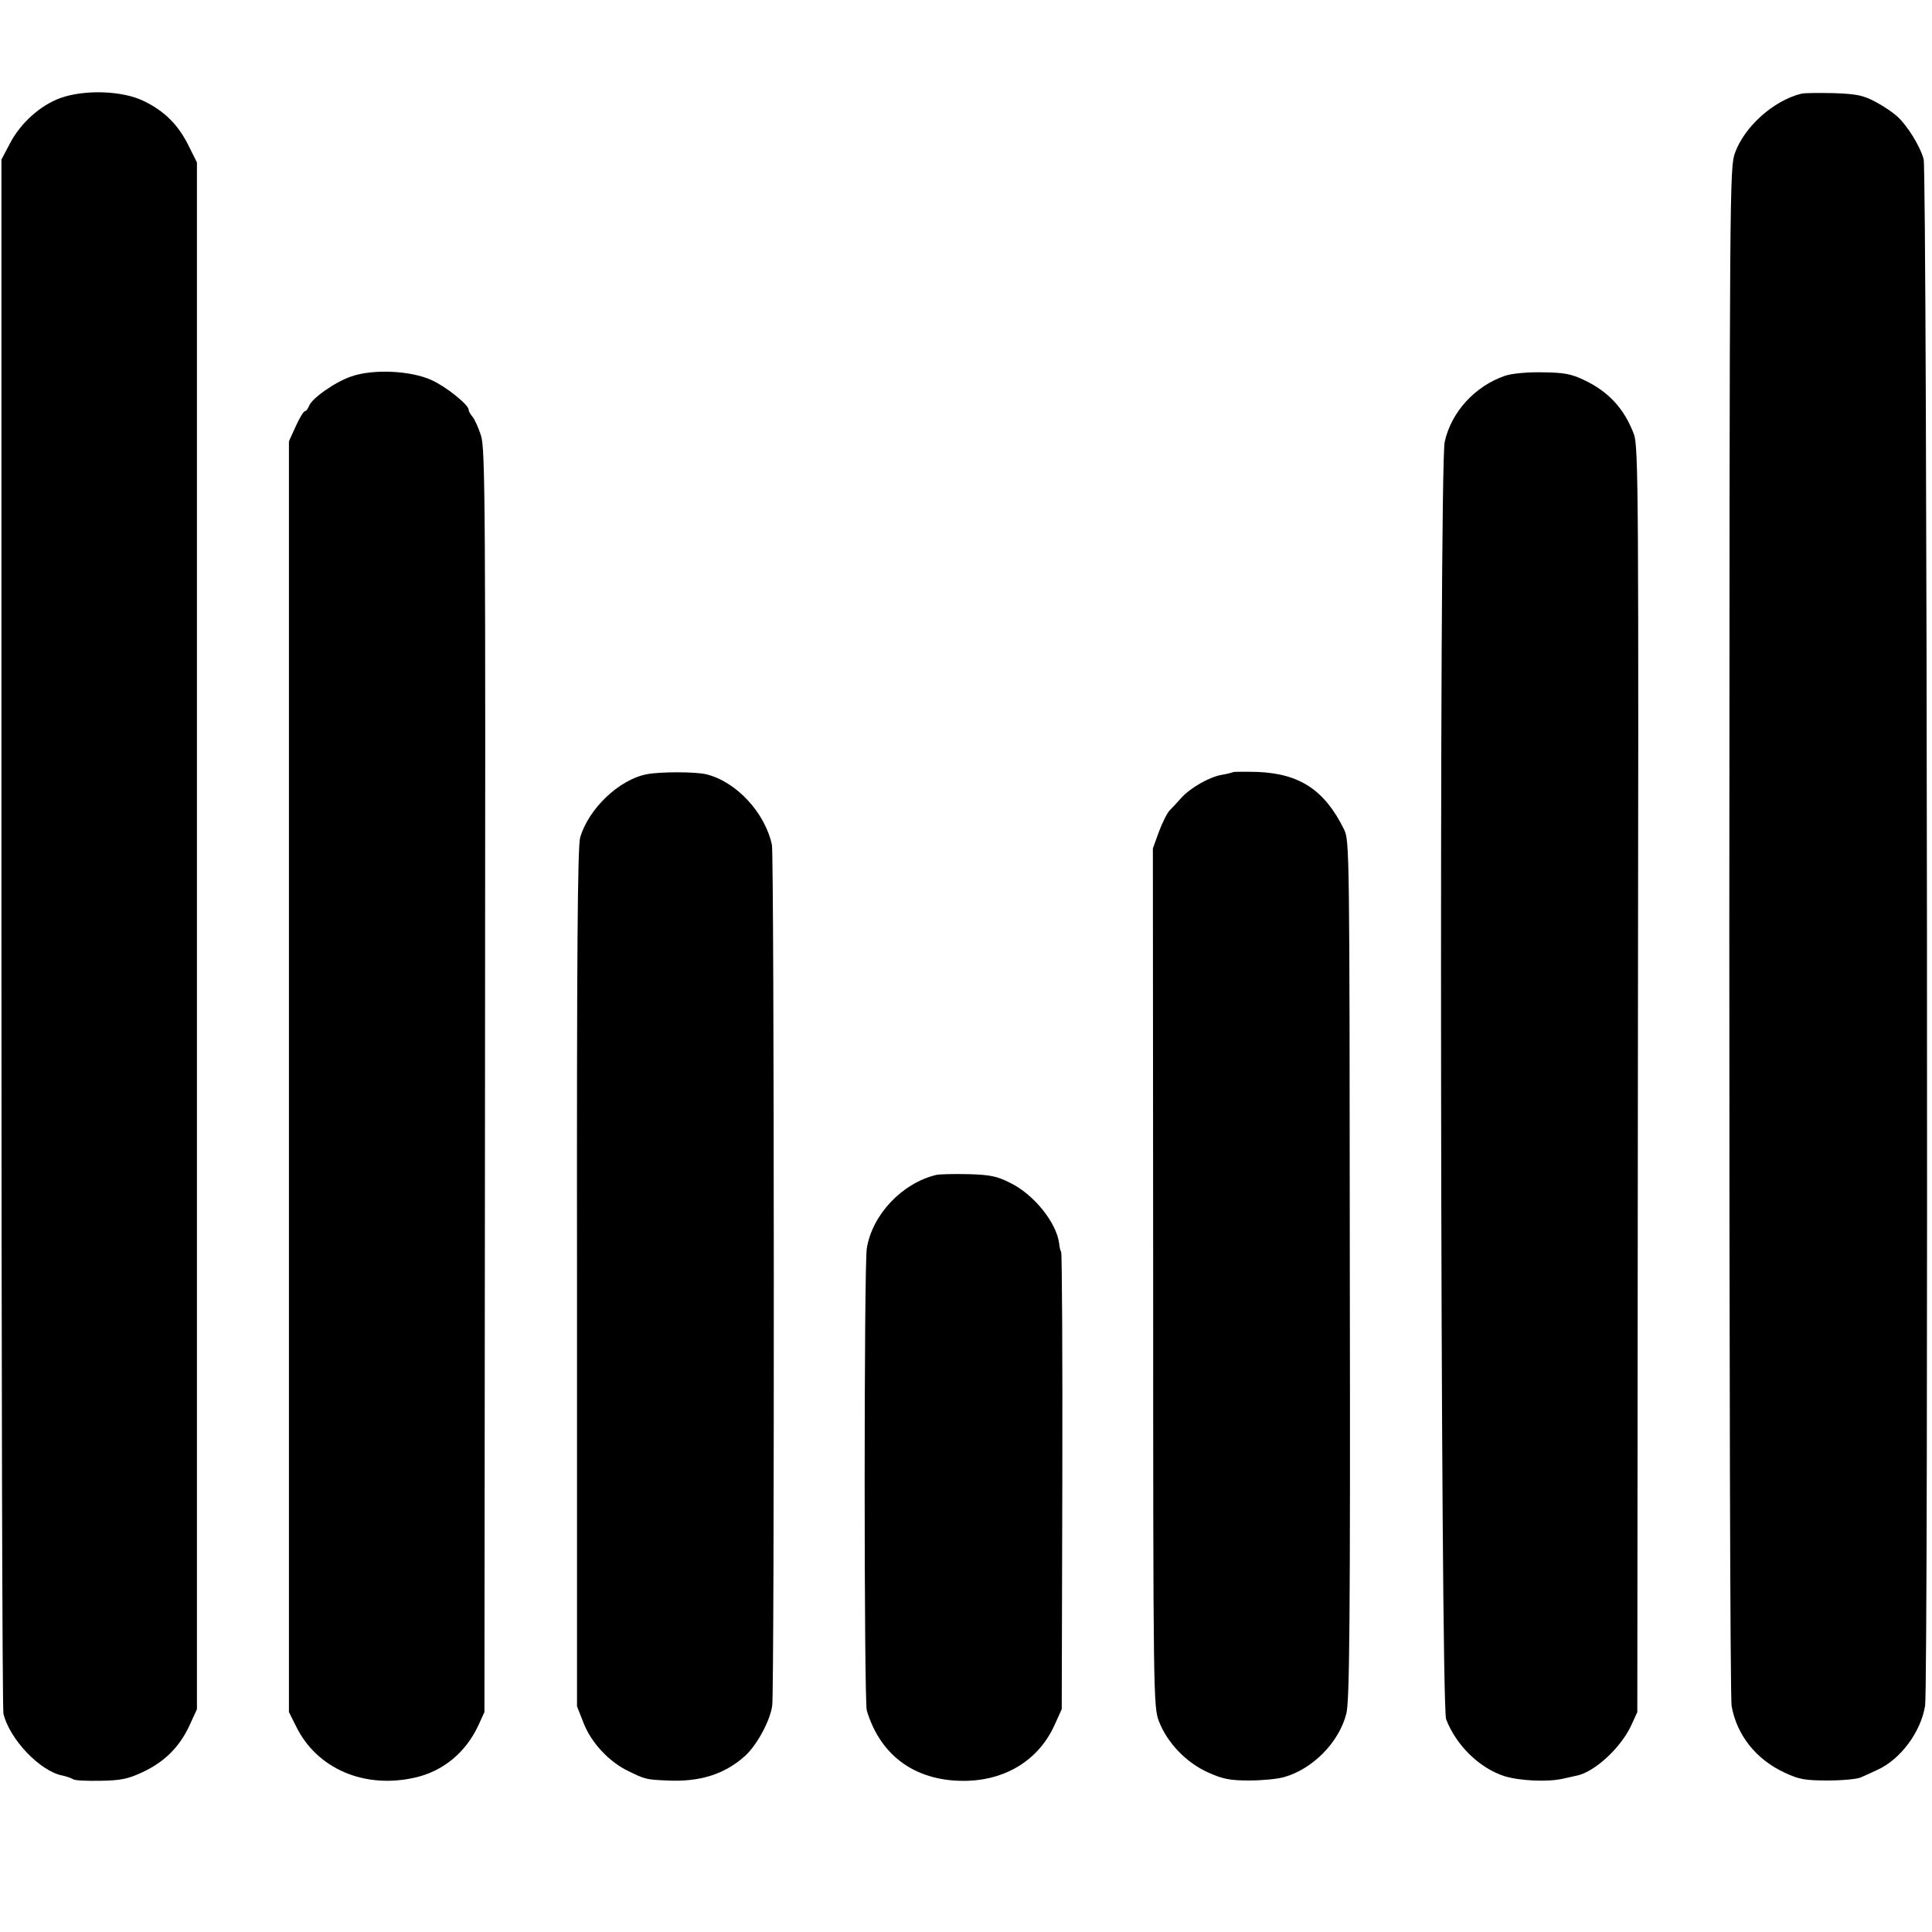
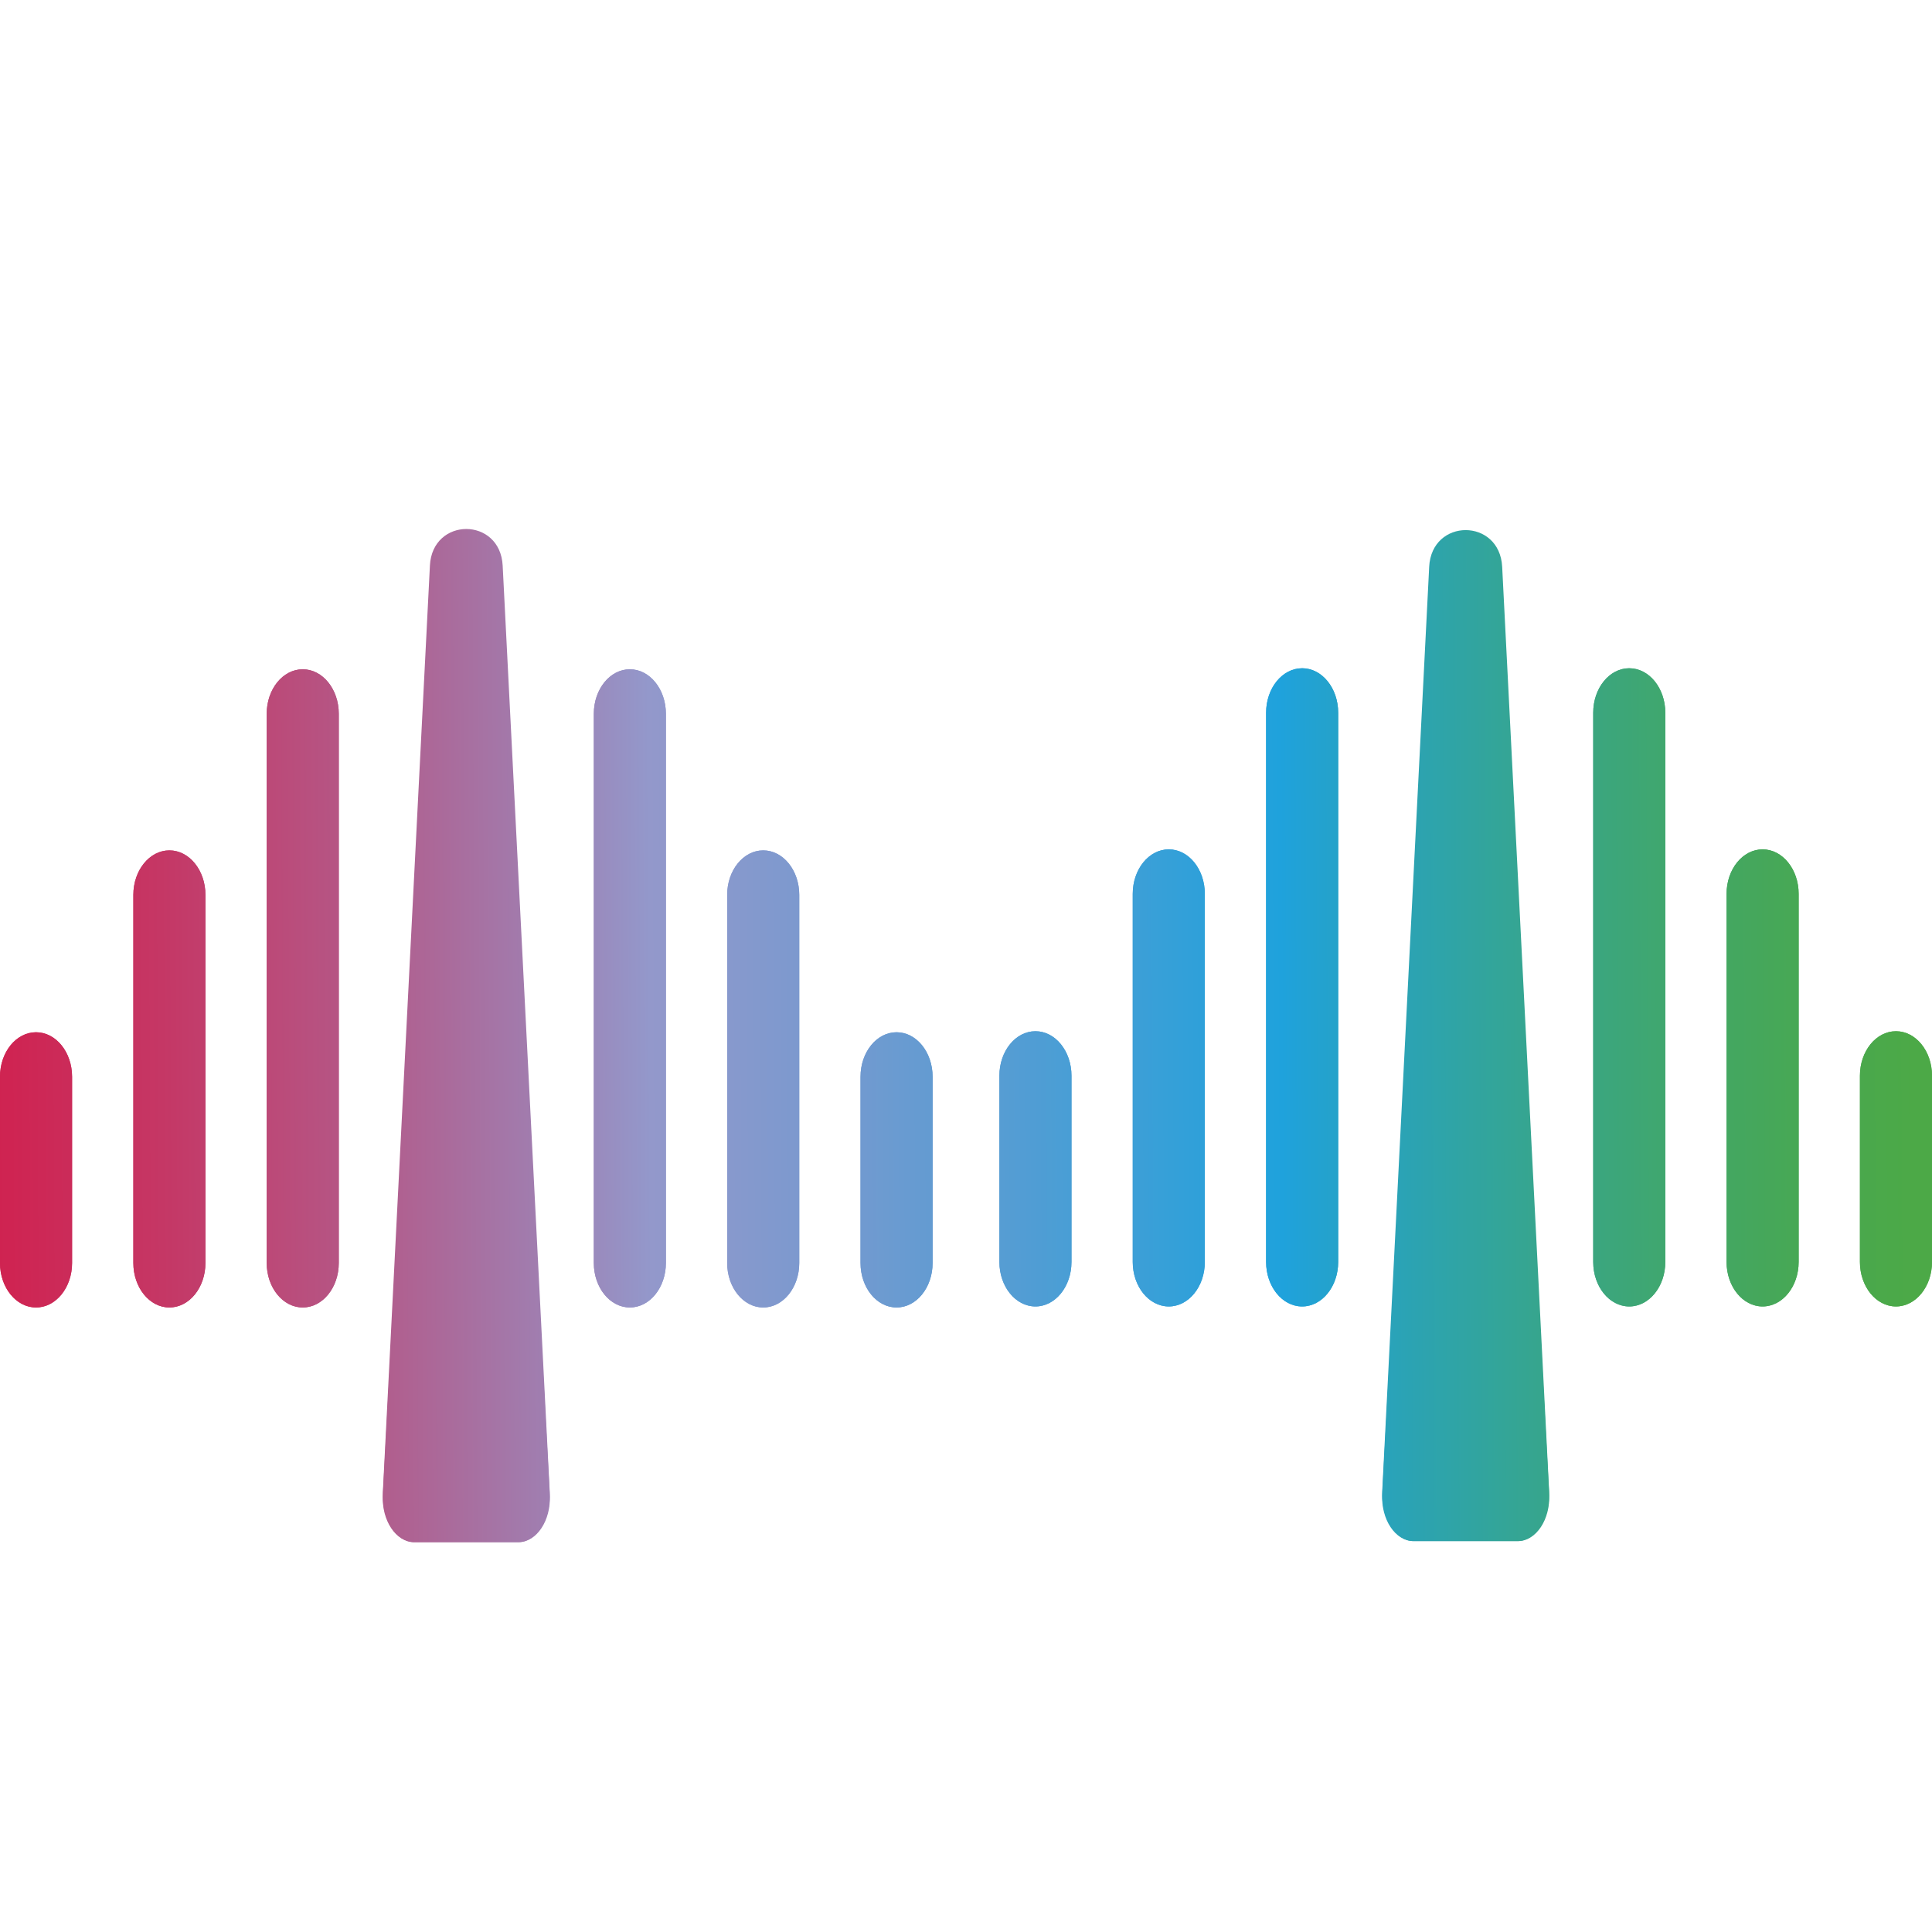
- <svg xmlns="http://www.w3.org/2000/svg" version="1.0" width="672pt" height="672pt" viewBox="0 0 672 672" preserveAspectRatio="xMidYMid meet">
-   <g transform="translate(0,672) scale(0.1,-0.1)" fill="#000000" stroke="none">
-     <path d="M210 6379 c-69 -25 -139 -87 -176 -159 l-29 -55 0 -2690 c0 -1479 3 -2702 7 -2716 22 -90 129 -201 206 -215 14 -3 31 -9 37 -13 5 -4 49 -6 96 -5 70 1 96 7 145 30 75 35 127 86 162 160 l27 59 0 2690 0 2690 -29 58 c-35 72 -85 122 -157 156 -74 36 -205 40 -289 10z" />
-     <path d="M6265 6394 c-96 -24 -196 -113 -230 -205 -19 -53 -19 -93 -20 -2704 0 -1457 3 -2672 8 -2699 18 -101 85 -186 185 -232 49 -23 70 -27 150 -27 51 0 103 5 115 11 12 5 38 17 57 26 80 36 151 131 166 223 12 73 7 5335 -5 5379 -12 45 -57 118 -93 150 -13 12 -45 34 -73 49 -43 23 -64 28 -145 31 -52 1 -104 1 -115 -2z" />
-     <path d="M1223 5411 c-57 -19 -139 -77 -148 -103 -4 -10 -10 -18 -14 -18 -5 0 -19 -24 -32 -52 l-24 -53 0 -2210 0 -2210 25 -50 c72 -147 237 -218 413 -178 98 22 177 87 221 182 l21 46 2 2195 c2 2004 1 2199 -14 2245 -9 28 -22 57 -30 66 -7 8 -13 19 -13 24 0 17 -78 80 -129 103 -72 33 -203 39 -278 13z" />
-     <path d="M5235 5413 c-105 -36 -187 -126 -210 -230 -20 -88 -15 -4392 5 -4443 35 -91 116 -170 203 -198 52 -16 149 -21 202 -9 22 5 45 10 50 11 62 13 153 97 189 175 l21 46 2 2200 c3 2038 2 2204 -14 2245 -33 88 -88 148 -173 188 -46 22 -70 26 -145 27 -53 1 -106 -4 -130 -12z" />
-     <path d="M2250 4027 c-96 -18 -203 -120 -232 -220 -9 -32 -12 -407 -11 -1532 l0 -1490 22 -56 c26 -69 89 -137 156 -169 59 -29 63 -30 135 -33 114 -6 201 22 271 85 42 38 88 123 95 176 8 58 7 2955 -1 2993 -24 113 -125 221 -229 246 -39 9 -161 9 -206 0z" />
-     <path d="M4288 4034 c-2 -1 -19 -6 -38 -9 -43 -7 -109 -45 -141 -80 -13 -15 -31 -34 -40 -43 -9 -9 -26 -43 -38 -75 l-21 -58 1 -1492 c0 -1464 1 -1493 20 -1544 29 -75 95 -144 171 -178 51 -23 76 -28 143 -28 44 0 99 5 122 12 99 28 191 121 216 221 11 44 14 316 12 1544 -1 1457 -1 1492 -20 1531 -67 136 -153 194 -301 200 -46 1 -84 1 -86 -1z" />
-     <path d="M3255 2633 c-118 -29 -221 -138 -240 -255 -10 -57 -10 -1577 0 -1608 49 -162 176 -250 353 -244 136 5 247 76 300 194 l25 55 2 790 c1 435 -1 794 -4 800 -3 5 -6 18 -7 30 -9 72 -88 171 -171 211 -45 23 -70 28 -146 30 -51 1 -101 0 -112 -3z" />
+ <svg xmlns="http://www.w3.org/2000/svg" xmlns:xlink="http://www.w3.org/1999/xlink" version="1.0" width="672pt" height="672pt" viewBox="0 0 672 672" preserveAspectRatio="xMidYMid meet">
+   <defs>
+     <linearGradient id="linear-gradient" x1="72.34" y1="44.57" x2="217.469" y2="43.819" gradientUnits="userSpaceOnUse">
+       <stop offset="0" stop-color="#d31e4b" />
+       <stop offset="0.05" stop-color="#cf2452" />
+       <stop offset="0.123" stop-color="#c53765" />
+       <stop offset="0.211" stop-color="#b55685" />
+       <stop offset="0.309" stop-color="#9f80b2" />
+       <stop offset="0.357" stop-color="#9398cb" />
+       <stop offset="0.424" stop-color="#7e99ce" />
+       <stop offset="0.56" stop-color="#489ed5" />
+       <stop offset="0.659" stop-color="#1fa2dc" />
+       <stop offset="0.718" stop-color="#2ba3b4" />
+       <stop offset="0.796" stop-color="#39a685" />
+       <stop offset="0.866" stop-color="#43a763" />
+       <stop offset="0.924" stop-color="#49a84e" />
+       <stop offset="0.962" stop-color="#4ca947" />
+     </linearGradient>
+     <linearGradient id="linear-gradient-2" x1="72.308" y1="38.301" x2="217.436" y2="37.55" xlink:href="#linear-gradient" />
+     <linearGradient id="linear-gradient-3" x1="72.276" y1="32.057" x2="217.404" y2="31.307" xlink:href="#linear-gradient" />
+     <linearGradient id="linear-gradient-4" x1="72.342" y1="44.879" x2="217.47" y2="44.129" xlink:href="#linear-gradient" />
+     <linearGradient id="linear-gradient-5" x1="72.309" y1="38.514" x2="217.437" y2="37.763" xlink:href="#linear-gradient" />
+     <linearGradient id="linear-gradient-6" x1="72.276" y1="32.175" x2="217.405" y2="31.424" xlink:href="#linear-gradient" />
+     <linearGradient id="linear-gradient-7" x1="72.315" y1="39.597" x2="217.443" y2="38.846" xlink:href="#linear-gradient" />
+     <linearGradient id="linear-gradient-8" x1="72.342" y1="44.858" x2="217.47" y2="44.107" xlink:href="#linear-gradient" />
+     <linearGradient id="linear-gradient-9" x1="72.309" y1="38.589" x2="217.438" y2="37.838" xlink:href="#linear-gradient" />
+     <linearGradient id="linear-gradient-10" x1="72.277" y1="32.345" x2="217.405" y2="31.595" xlink:href="#linear-gradient" />
+     <linearGradient id="linear-gradient-11" x1="72.343" y1="45.167" x2="217.472" y2="44.417" xlink:href="#linear-gradient" />
+     <linearGradient id="linear-gradient-12" x1="72.311" y1="38.802" x2="217.439" y2="38.051" xlink:href="#linear-gradient" />
+     <linearGradient id="linear-gradient-13" x1="72.278" y1="32.463" x2="217.406" y2="31.712" xlink:href="#linear-gradient" />
+     <linearGradient id="linear-gradient-14" x1="72.306" y1="37.846" x2="217.434" y2="37.095" xlink:href="#linear-gradient" />
+     <linearGradient id="linear-gradient-15" x1="72.308" y1="38.301" x2="217.436" y2="37.55" xlink:href="#linear-gradient" />
+     <linearGradient id="linear-gradient-16" x1="72.276" y1="32.057" x2="217.404" y2="31.307" xlink:href="#linear-gradient" />
+     <linearGradient id="linear-gradient-17" x1="72.342" y1="44.879" x2="217.47" y2="44.129" xlink:href="#linear-gradient" />
+     <linearGradient id="linear-gradient-18" x1="72.309" y1="38.514" x2="217.437" y2="37.763" xlink:href="#linear-gradient" />
+     <linearGradient id="linear-gradient-19" x1="72.276" y1="32.175" x2="217.405" y2="31.424" xlink:href="#linear-gradient" />
+     <linearGradient id="linear-gradient-20" x1="72.294" y1="35.405" x2="217.422" y2="34.654" xlink:href="#linear-gradient" />
+     <linearGradient id="linear-gradient-21" x1="72.342" y1="44.858" x2="217.47" y2="44.107" xlink:href="#linear-gradient" />
+     <linearGradient id="linear-gradient-22" x1="72.309" y1="38.589" x2="217.438" y2="37.838" xlink:href="#linear-gradient" />
+     <linearGradient id="linear-gradient-23" x1="72.277" y1="32.345" x2="217.405" y2="31.595" xlink:href="#linear-gradient" />
+     <linearGradient id="linear-gradient-24" x1="72.343" y1="45.167" x2="217.472" y2="44.417" xlink:href="#linear-gradient" />
+     <linearGradient id="linear-gradient-25" x1="72.311" y1="38.802" x2="217.439" y2="38.051" xlink:href="#linear-gradient" />
+     <linearGradient id="linear-gradient-26" x1="72.278" y1="32.463" x2="217.406" y2="31.712" xlink:href="#linear-gradient" />
+     <linearGradient id="linear-gradient-27" x1="72.296" y1="35.765" x2="217.424" y2="35.014" xlink:href="#linear-gradient" />
+   </defs>
+   <g id="Layer_1-2" transform="matrix(5.006605, 0, 0, 5.006605, -395.0642, 183.9999)">
+     <path d="m81.412,34.962c-1.383,0-2.504,1.384-2.504,3.092v12.938c0,1.708,1.121,3.092,2.504,3.092s2.504-1.384,2.504-3.092v-12.938c0-1.708-1.121-3.092-2.504-3.092Z" fill="url(#linear-gradient)" stroke-width="0" />
+     <path d="m90.677,22.327h0c-1.383,0-2.504,1.384-2.504,3.092v25.573c0,1.708,1.121,3.092,2.504,3.092h0c1.383,0,2.504-1.384,2.504-3.092v-25.573c0-1.708-1.121-3.092-2.504-3.092Z" fill="url(#linear-gradient-2)" stroke-width="0" />
+     <path d="m99.941,9.745c-1.383,0-2.504,1.384-2.504,3.092v38.155c0,1.708,1.121,3.092,2.504,3.092s2.504-1.384,2.504-3.092V12.837c0-1.708-1.121-3.092-2.504-3.092Z" fill="url(#linear-gradient-3)" stroke-width="0" />
+     <path d="m141.196,34.962c1.383,0,2.504,1.384,2.504,3.092v12.938c0,1.708-1.121,3.092-2.504,3.092s-2.504-1.384-2.504-3.092v-12.938c0-1.708,1.121-3.092,2.504-3.092Z" fill="url(#linear-gradient-4)" stroke-width="0" />
+     <path d="m131.932,22.327h0c1.383,0,2.504,1.384,2.504,3.092v25.573c0,1.708-1.121,3.092-2.504,3.092h0c-1.383,0-2.504-1.384-2.504-3.092v-25.573c0-1.708,1.121-3.092,2.504-3.092Z" fill="url(#linear-gradient-5)" stroke-width="0" />
+     <path d="m122.667,9.745c1.383,0,2.504,1.384,2.504,3.092v38.155c0,1.708-1.121,3.092-2.504,3.092s-2.504-1.384-2.504-3.092V12.837c0-1.708,1.121-3.092,2.504-3.092Z" fill="url(#linear-gradient-6)" stroke-width="0" />
+     <path d="m108.535,11.009l-3.028,56.108c-.095,1.765.909,3.271,2.182,3.271h7.231c1.273,0,2.278-1.505,2.182-3.271l-3.028-56.108c-.189-3.499-5.35-3.499-5.539,0Z" fill="url(#linear-gradient-7)" stroke-width="0" />
+     <path d="m150.844,34.891c-1.383,0-2.504,1.384-2.504,3.092v12.938c0,1.708,1.121,3.092,2.504,3.092s2.504-1.384,2.504-3.092v-12.938c0-1.708-1.121-3.092-2.504-3.092Z" fill="url(#linear-gradient-8)" stroke-width="0" />
+     <path d="m160.108,22.256h0c-1.383,0-2.504,1.384-2.504,3.092v25.573c0,1.708,1.121,3.092,2.504,3.092h0c1.383,0,2.504-1.384,2.504-3.092v-25.573c0-1.708-1.121-3.092-2.504-3.092Z" fill="url(#linear-gradient-9)" stroke-width="0" />
+     <path d="m169.373,9.674c-1.383,0-2.504,1.384-2.504,3.092v38.155c0,1.708,1.121,3.092,2.504,3.092s2.504-1.384,2.504-3.092V12.765c0-1.708-1.121-3.092-2.504-3.092Z" fill="url(#linear-gradient-10)" stroke-width="0" />
+     <path d="m210.628,34.891c1.383,0,2.504,1.384,2.504,3.092v12.938c0,1.708-1.121,3.092-2.504,3.092s-2.504-1.384-2.504-3.092v-12.938c0-1.708,1.121-3.092,2.504-3.092Z" fill="url(#linear-gradient-11)" stroke-width="0" />
+     <path d="m201.363,22.256h0c1.383,0,2.504,1.384,2.504,3.092v25.573c0,1.708-1.121,3.092-2.504,3.092h0c-1.383,0-2.504-1.384-2.504-3.092v-25.573c0-1.708,1.121-3.092,2.504-3.092Z" fill="url(#linear-gradient-12)" stroke-width="0" />
+     <path d="m192.099,9.674c1.383,0,2.504,1.384,2.504,3.092v38.155c0,1.708-1.121,3.092-2.504,3.092s-2.504-1.384-2.504-3.092V12.765c0-1.708,1.121-3.092,2.504-3.092Z" fill="url(#linear-gradient-13)" stroke-width="0" />
+     <path d="m178.198,6.639l-3.26,60.407c-.095,1.765.909,3.271,2.182,3.271h7.231c1.273,0,2.278-1.505,2.182-3.271l-3.26-60.407c-.173-3.206-4.902-3.206-5.075,0Z" fill="url(#linear-gradient-14)" stroke-width="0" />
+     <path d="m81.412,34.962c-1.383,0-2.504,1.384-2.504,3.092v12.938c0,1.708,1.121,3.092,2.504,3.092s2.504-1.384,2.504-3.092v-12.938c0-1.708-1.121-3.092-2.504-3.092Z" fill="url(#linear-gradient)" stroke-width="0" />
+     <path d="m90.677,22.327h0c-1.383,0-2.504,1.384-2.504,3.092v25.573c0,1.708,1.121,3.092,2.504,3.092h0c1.383,0,2.504-1.384,2.504-3.092v-25.573c0-1.708-1.121-3.092-2.504-3.092Z" fill="url(#linear-gradient-15)" stroke-width="0" />
+     <path d="m99.941,9.745c-1.383,0-2.504,1.384-2.504,3.092v38.155c0,1.708,1.121,3.092,2.504,3.092s2.504-1.384,2.504-3.092V12.837c0-1.708-1.121-3.092-2.504-3.092Z" fill="url(#linear-gradient-16)" stroke-width="0" />
+     <path d="m141.196,34.962c1.383,0,2.504,1.384,2.504,3.092v12.938c0,1.708-1.121,3.092-2.504,3.092s-2.504-1.384-2.504-3.092v-12.938c0-1.708,1.121-3.092,2.504-3.092Z" fill="url(#linear-gradient-17)" stroke-width="0" />
+     <path d="m131.932,22.327h0c1.383,0,2.504,1.384,2.504,3.092v25.573c0,1.708-1.121,3.092-2.504,3.092h0c-1.383,0-2.504-1.384-2.504-3.092v-25.573c0-1.708,1.121-3.092,2.504-3.092Z" fill="url(#linear-gradient-18)" stroke-width="0" />
+     <path d="m122.667,9.745c1.383,0,2.504,1.384,2.504,3.092v38.155c0,1.708-1.121,3.092-2.504,3.092s-2.504-1.384-2.504-3.092V12.837c0-1.708,1.121-3.092,2.504-3.092Z" fill="url(#linear-gradient-19)" stroke-width="0" />
+     <path d="m108.776,2.545l-3.27,64.368c-.095,1.876.909,3.475,2.182,3.475h7.231c1.273,0,2.278-1.599,2.182-3.475l-3.27-64.368c-.172-3.393-4.884-3.393-5.056,0Z" fill="url(#linear-gradient-20)" stroke-width="0" />
+     <path d="m150.844,34.891c-1.383,0-2.504,1.384-2.504,3.092v12.938c0,1.708,1.121,3.092,2.504,3.092s2.504-1.384,2.504-3.092v-12.938c0-1.708-1.121-3.092-2.504-3.092Z" fill="url(#linear-gradient-21)" stroke-width="0" />
+     <path d="m160.108,22.256h0c-1.383,0-2.504,1.384-2.504,3.092v25.573c0,1.708,1.121,3.092,2.504,3.092h0c1.383,0,2.504-1.384,2.504-3.092v-25.573c0-1.708-1.121-3.092-2.504-3.092Z" fill="url(#linear-gradient-22)" stroke-width="0" />
+     <path d="m169.373,9.674c-1.383,0-2.504,1.384-2.504,3.092v38.155c0,1.708,1.121,3.092,2.504,3.092s2.504-1.384,2.504-3.092V12.765c0-1.708-1.121-3.092-2.504-3.092Z" fill="url(#linear-gradient-23)" stroke-width="0" />
+     <path d="m210.628,34.891c1.383,0,2.504,1.384,2.504,3.092v12.938c0,1.708-1.121,3.092-2.504,3.092s-2.504-1.384-2.504-3.092v-12.938c0-1.708,1.121-3.092,2.504-3.092Z" fill="url(#linear-gradient-24)" stroke-width="0" />
+     <path d="m201.363,22.256h0c1.383,0,2.504,1.384,2.504,3.092v25.573c0,1.708-1.121,3.092-2.504,3.092h0c-1.383,0-2.504-1.384-2.504-3.092v-25.573c0-1.708,1.121-3.092,2.504-3.092Z" fill="url(#linear-gradient-25)" stroke-width="0" />
+     <path d="m192.099,9.674c1.383,0,2.504,1.384,2.504,3.092v38.155c0,1.708-1.121,3.092-2.504,3.092s-2.504-1.384-2.504-3.092V12.765c0-1.708,1.121-3.092,2.504-3.092Z" fill="url(#linear-gradient-26)" stroke-width="0" />
+     <path d="m178.199,2.63l-3.262,64.207c-.095,1.876.909,3.475,2.182,3.475h7.231c1.273,0,2.278-1.599,2.182-3.475l-3.262-64.207c-.173-3.404-4.9-3.404-5.072,0Z" fill="url(#linear-gradient-27)" stroke-width="0" />
  </g>
</svg>
